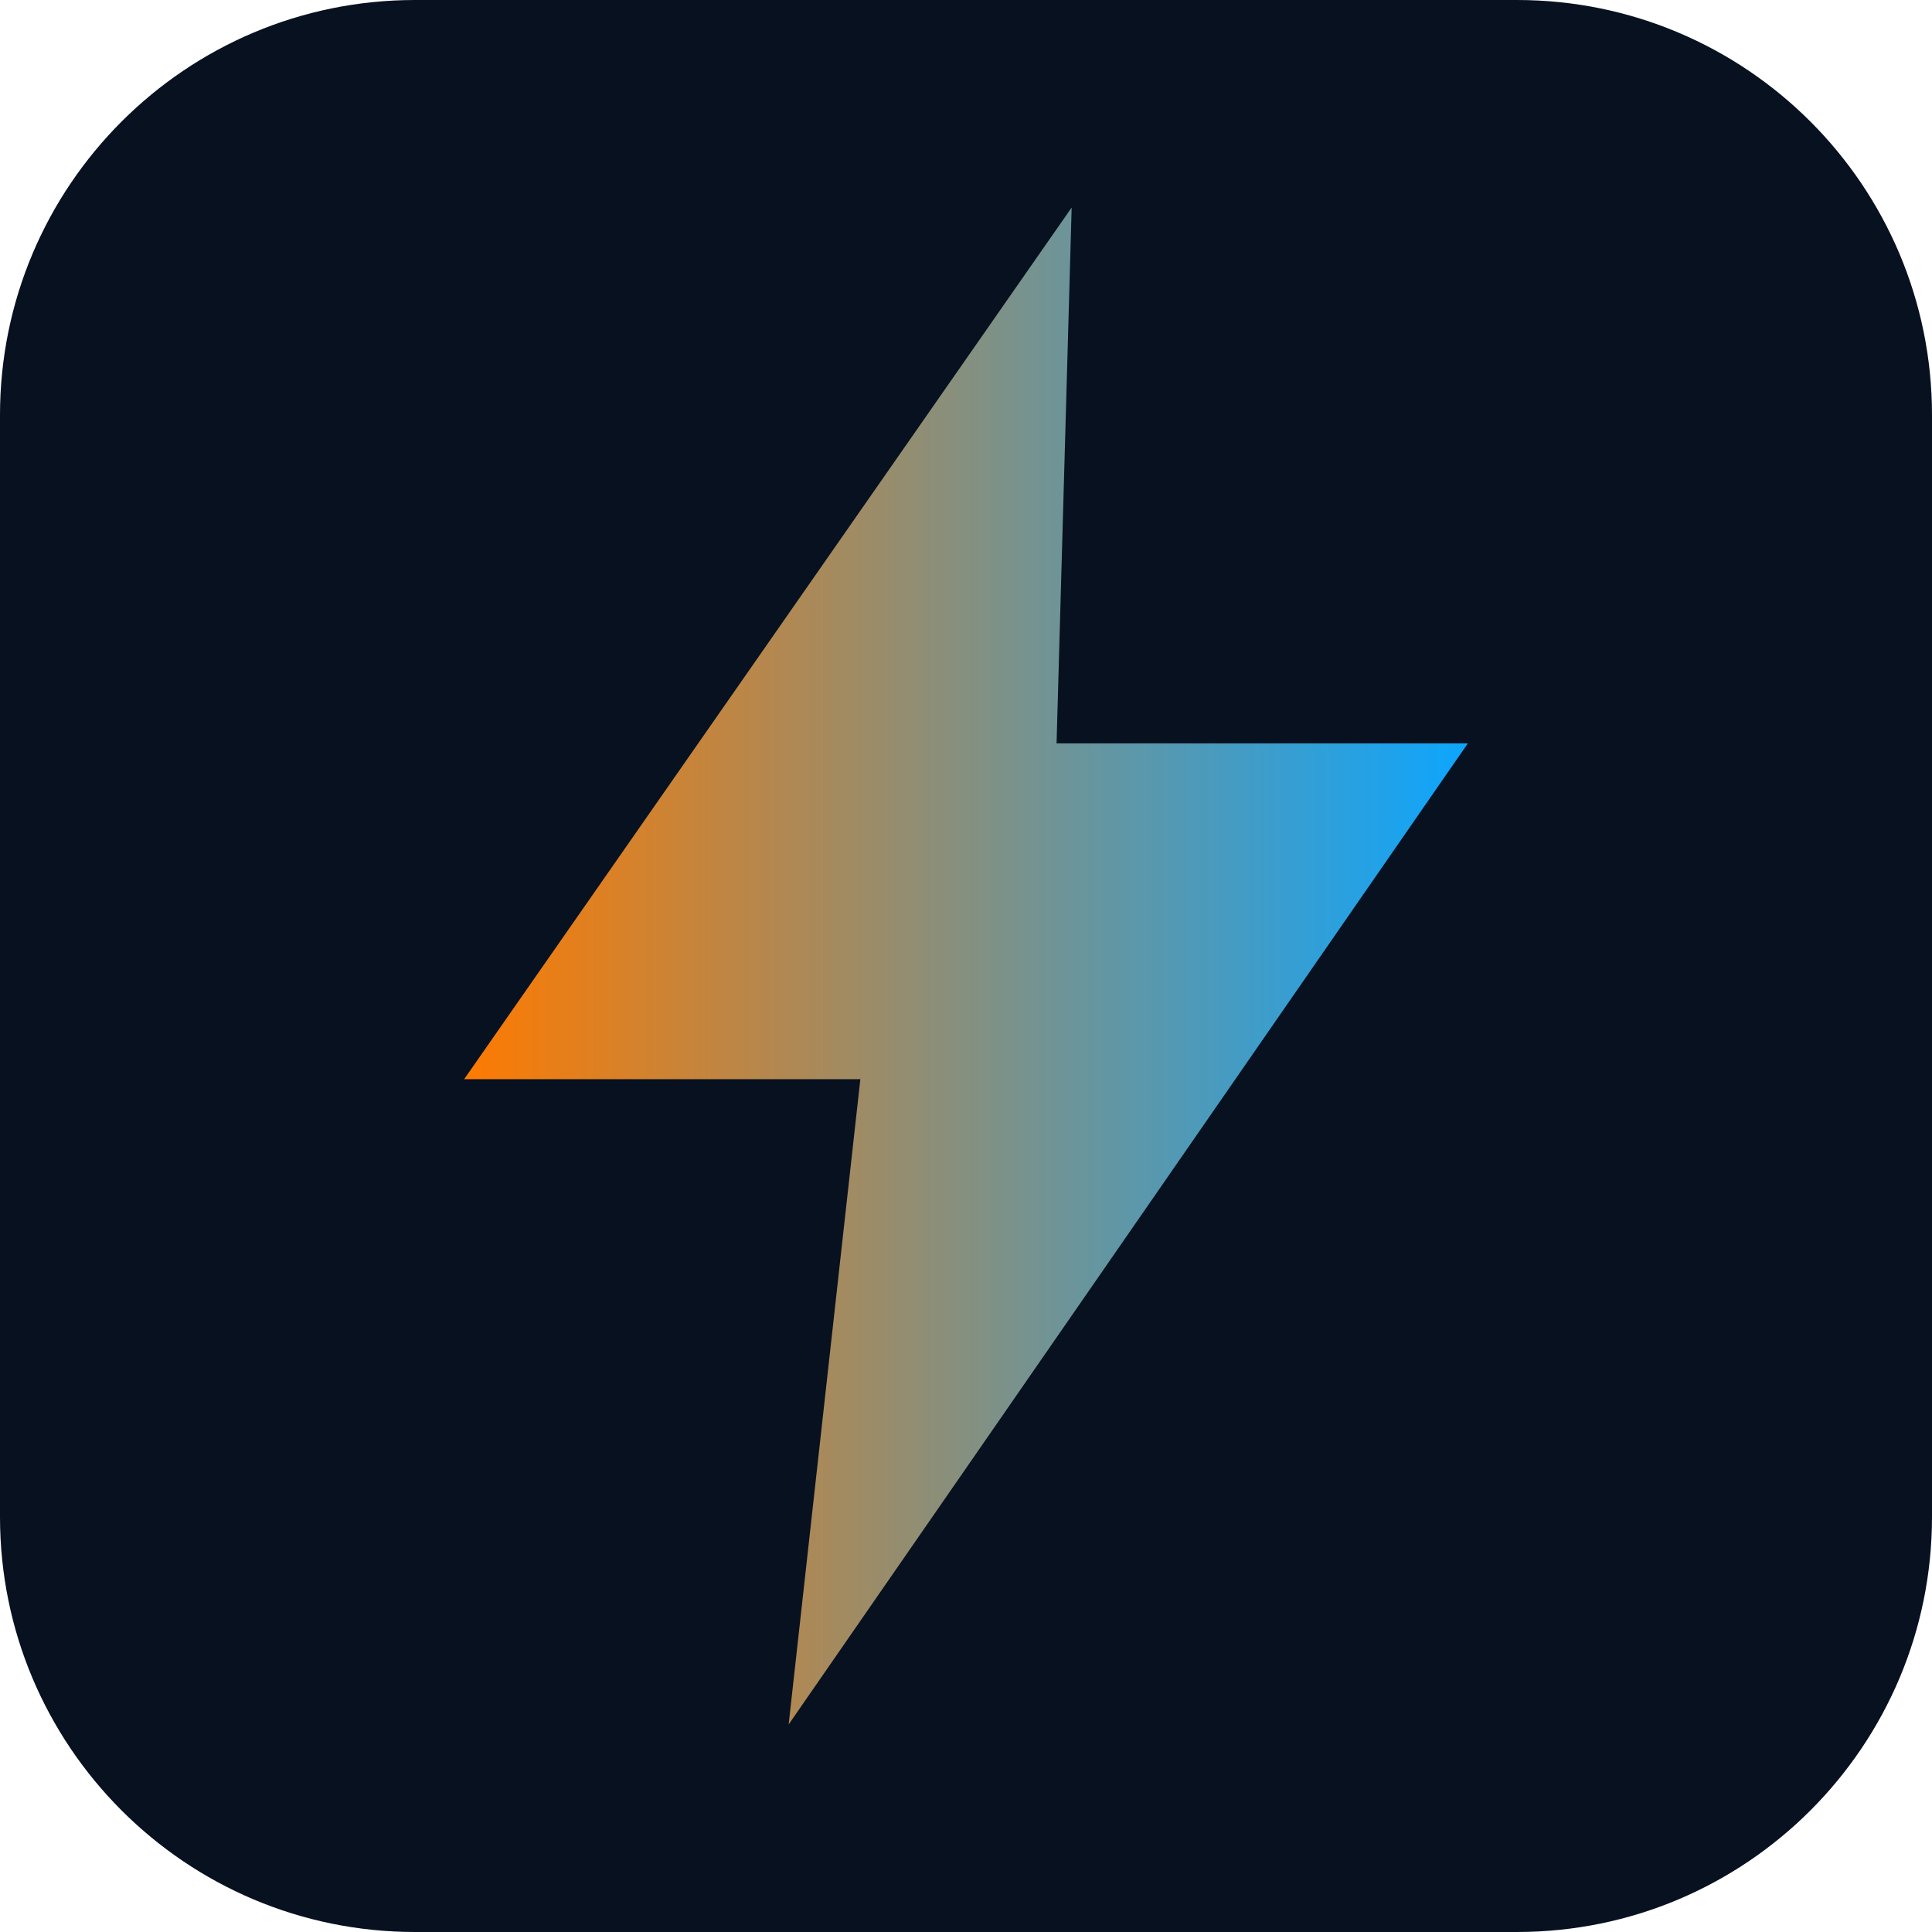
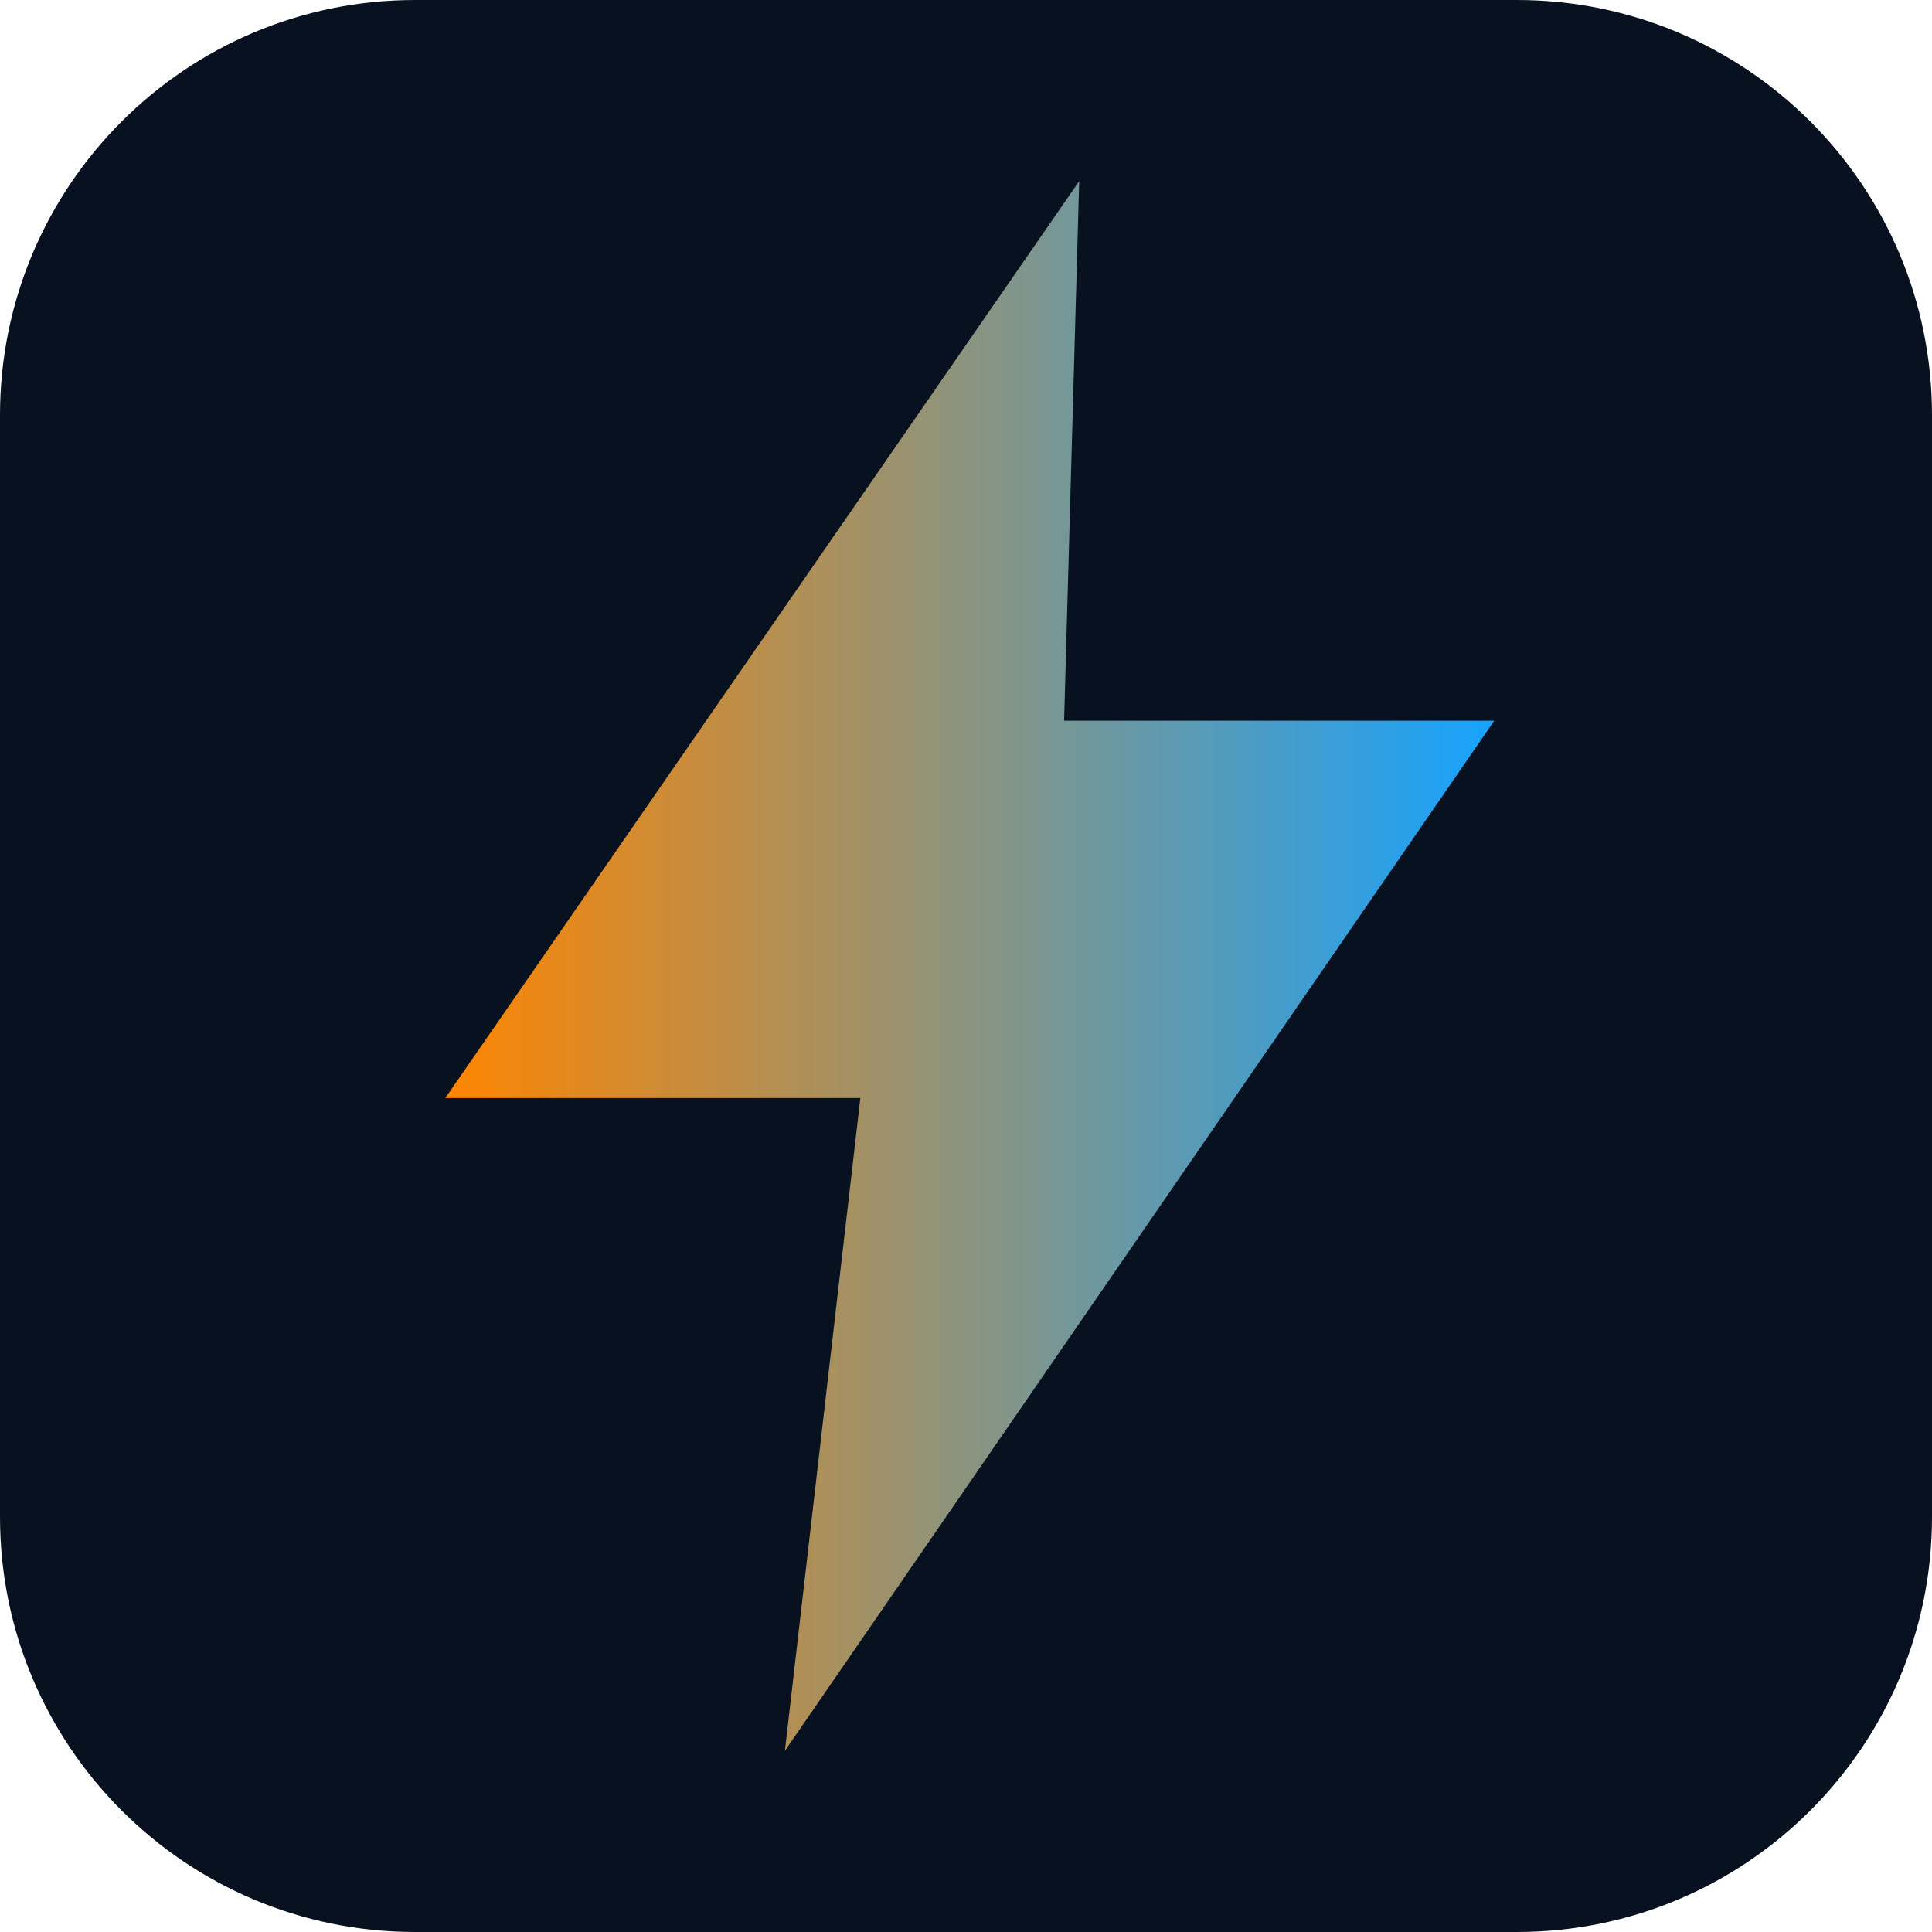
<svg xmlns="http://www.w3.org/2000/svg" viewBox="0 0 512 512">
  <defs>
-     <linearGradient id="g" x1="0" x2="1">
-       <stop stop-color="#ff7a00" />
-       <stop offset="1" stop-color="#0ba6ff" />
+     <linearGradient id="g">
+       <stop stop-color="#ff8500" />
+       <stop offset="1" stop-color="#16a3ff" />
    </linearGradient>
  </defs>
-   <rect width="512" height="512" rx="110" fill="#071120" />
-   <path d="M284 55 123 286h105l-19 171 180-260H280z" fill="url(#g)" />
+   <rect width="512" height="512" rx="110" fill="#07111f" />
+   <path d="M286 48 118 291h110l-20 173 188-273H282z" fill="url(#g)" />
</svg>
